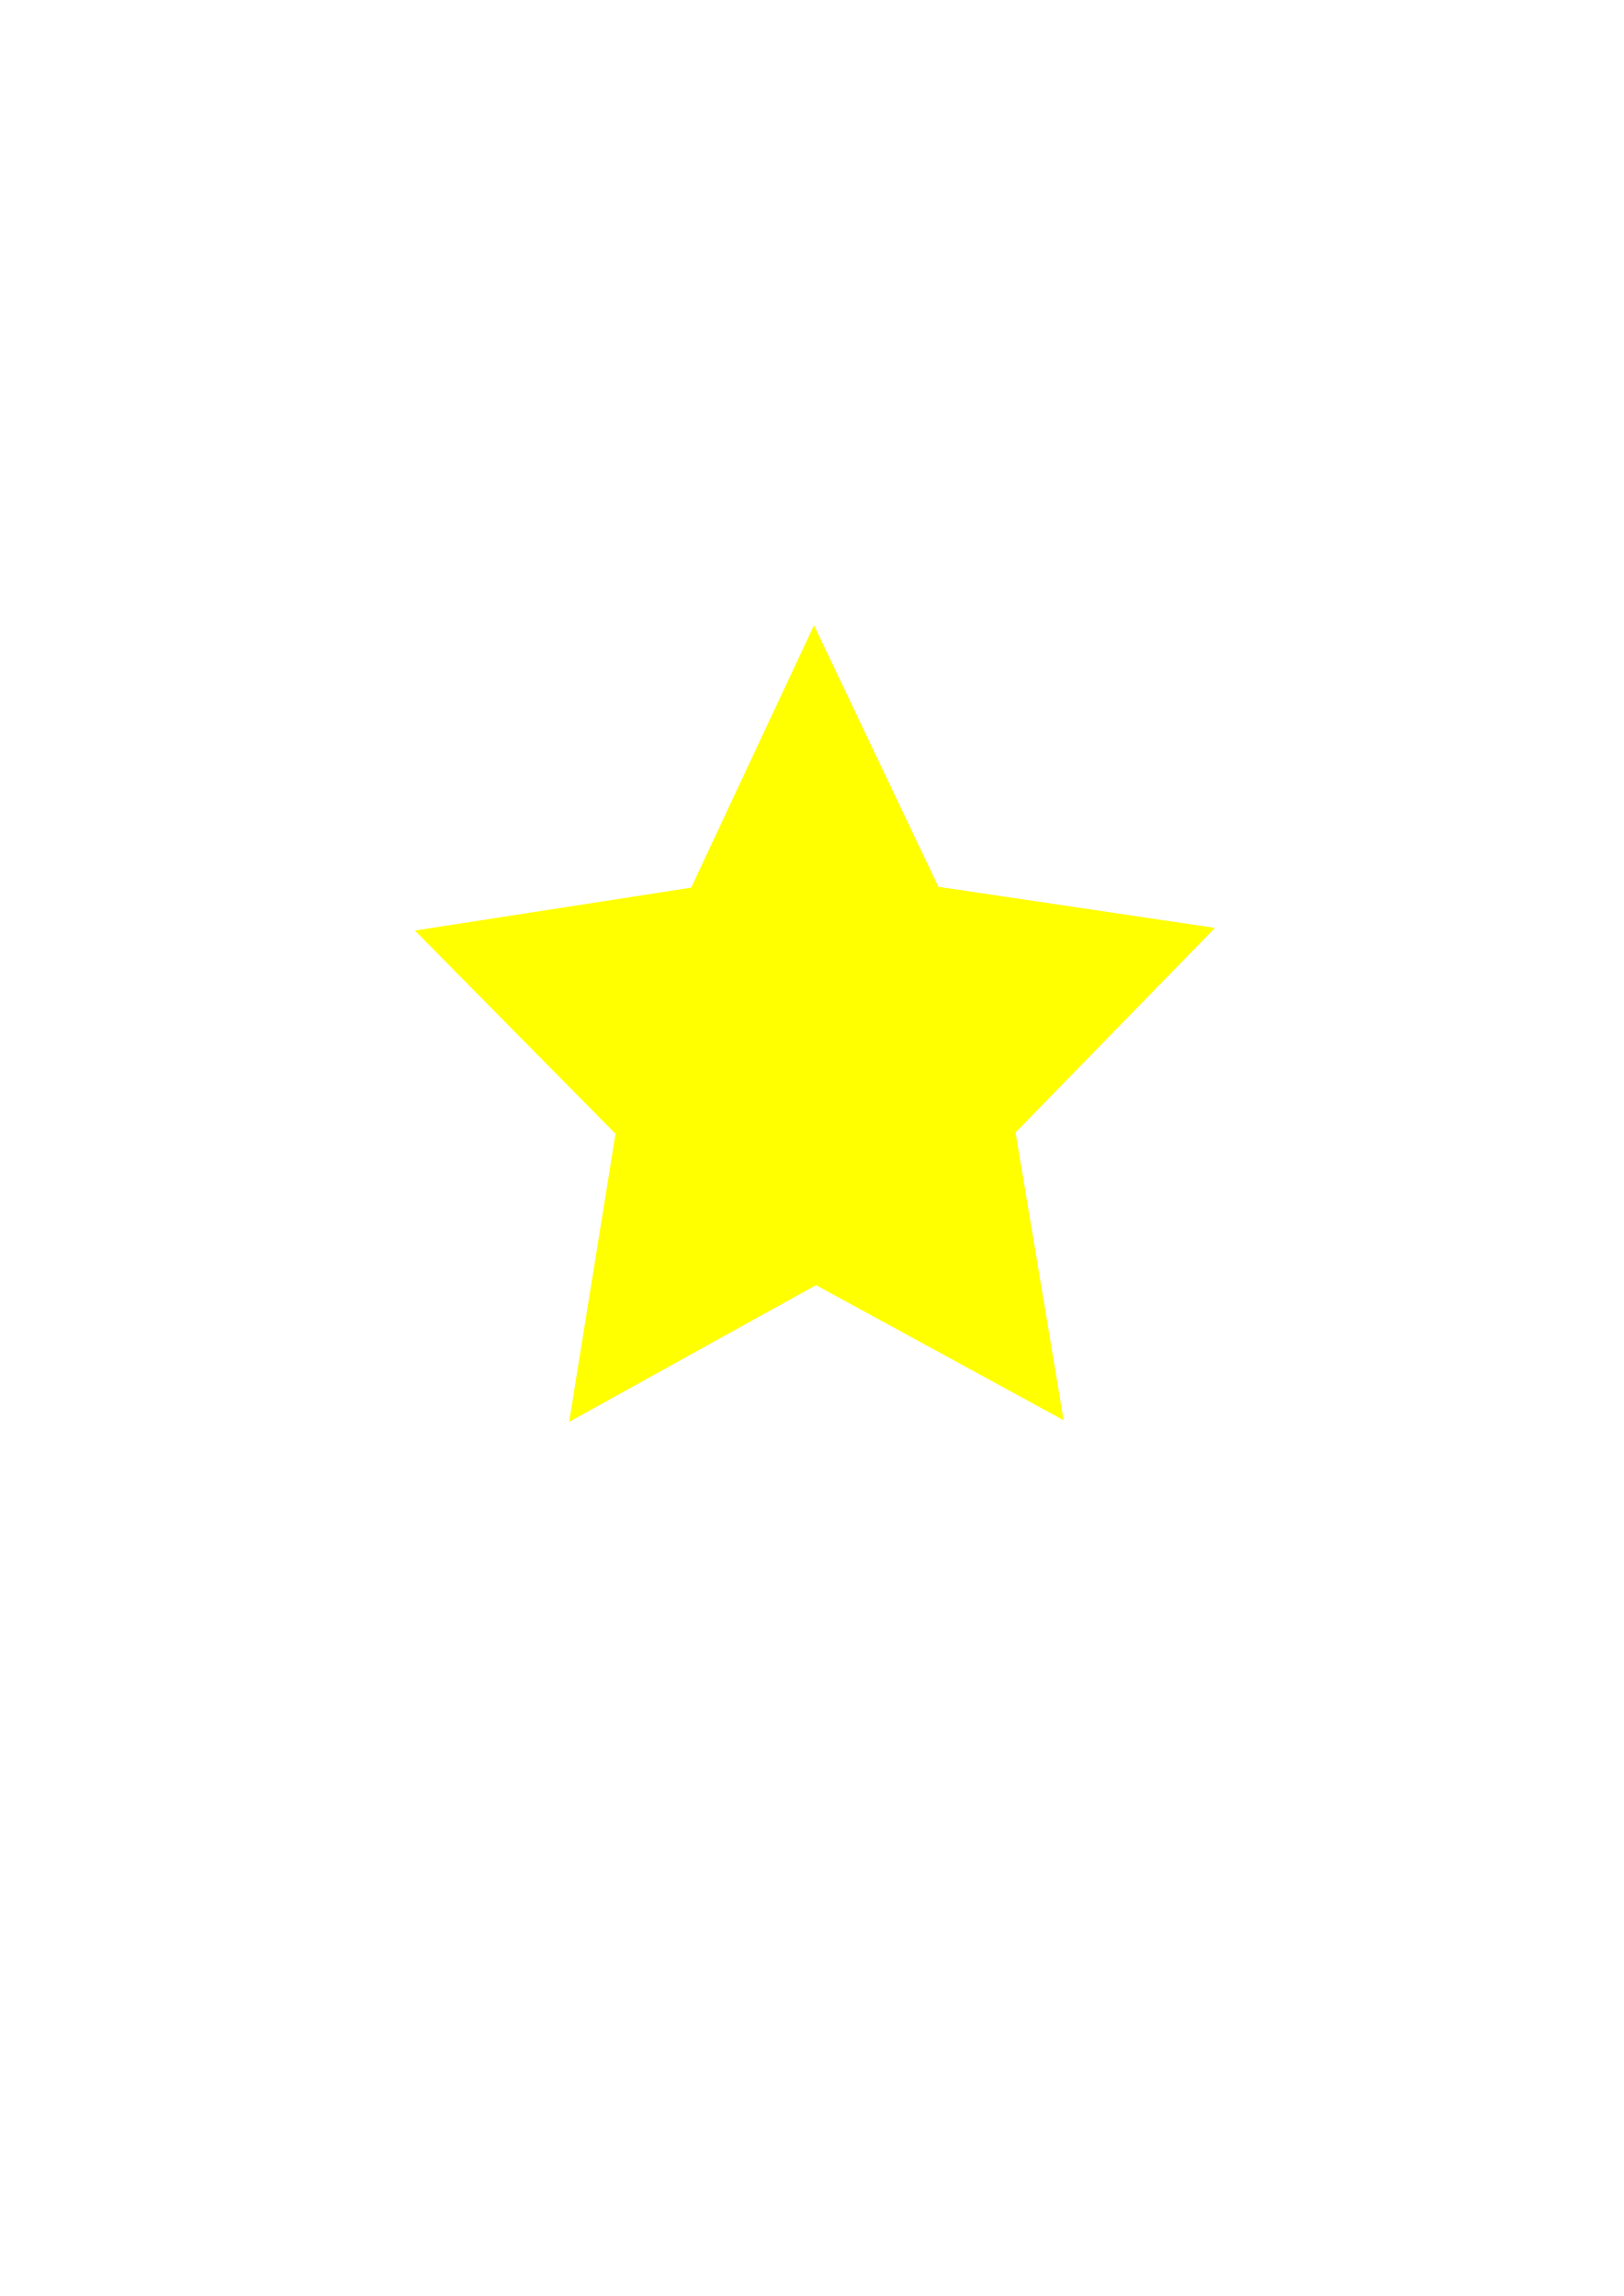
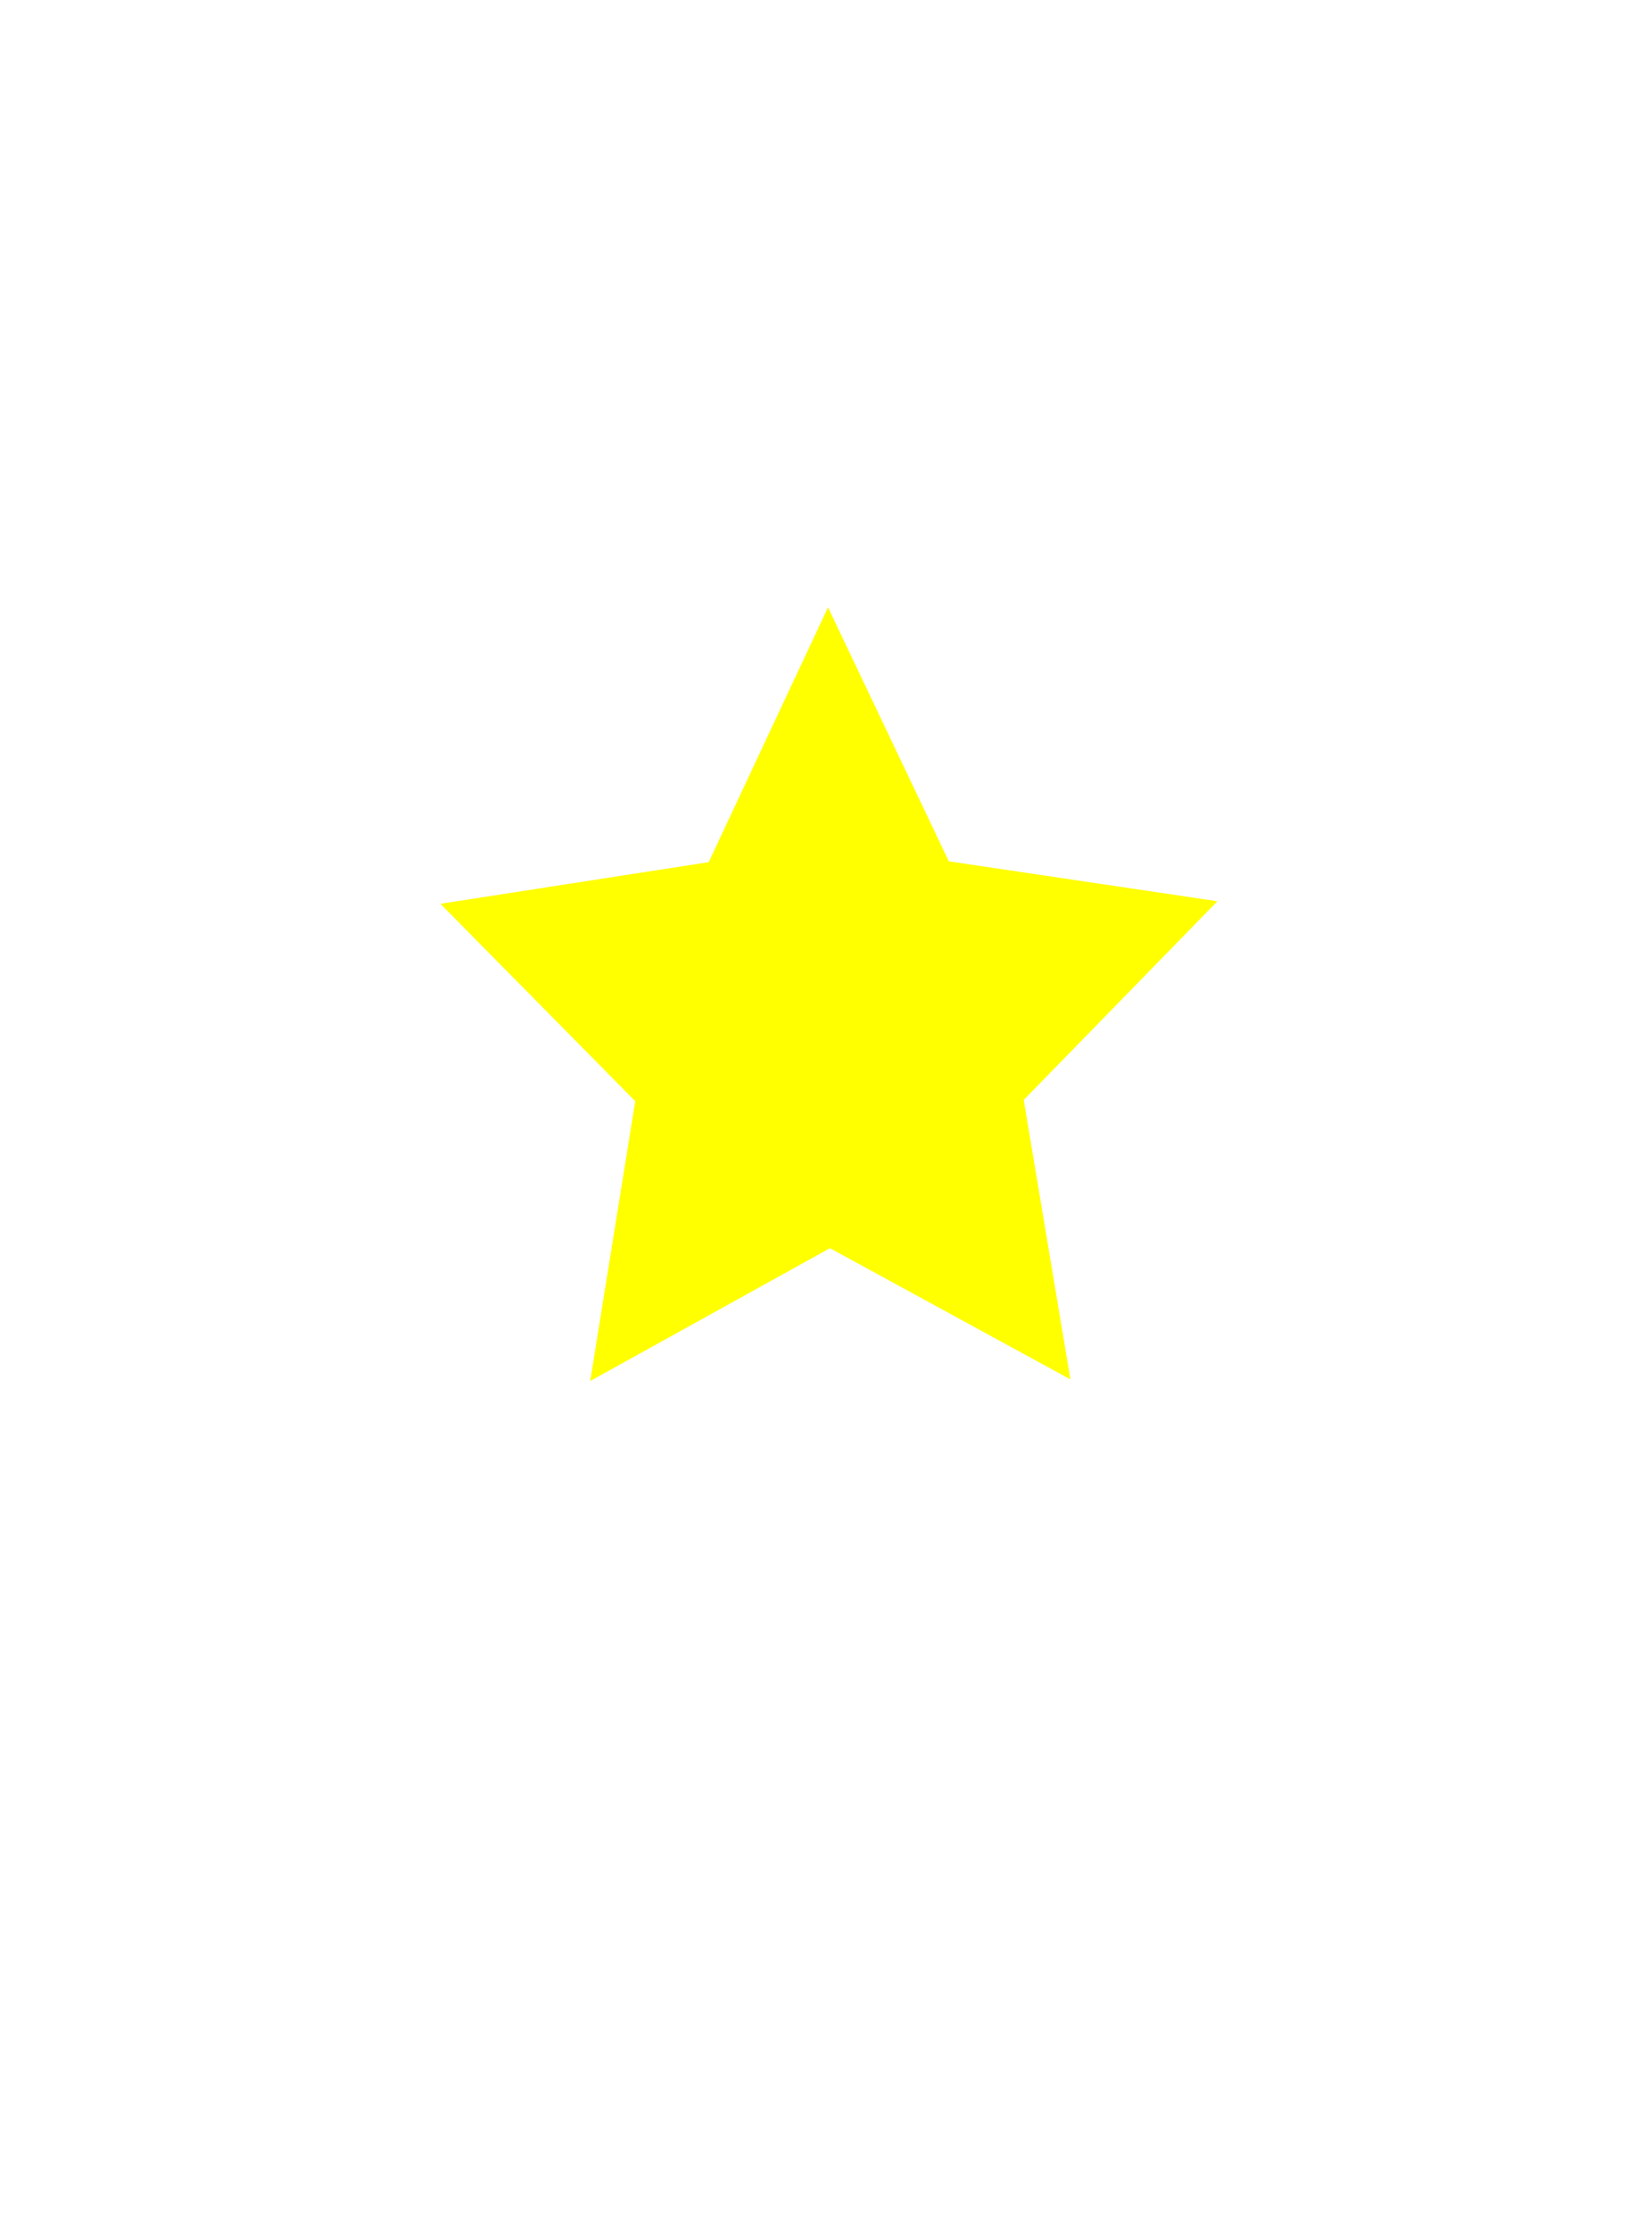
- <svg xmlns="http://www.w3.org/2000/svg" width="210mm" height="297mm" viewBox="0 0 210 297" version="1.1" id="svg8">
+ <svg xmlns="http://www.w3.org/2000/svg" width="20mm" height="27mm" viewBox="0 0 210 297" version="1.1" id="svg8">
  <defs id="defs2" />
  <g id="layer1">
    <path style="fill:#ffff00;fill-rule:evenodd;stroke-width:0.265" id="path10" d="M 134.56,171.601 97.616,152.327 60.794,171.832 67.71,130.741 37.78,101.749 78.997,95.628 97.321,58.204 115.88,95.512 157.134,101.375 127.387,130.554 Z" transform="matrix(0.8669927,0,0,0.9068601,20.9,28.09969)" />
  </g>
</svg>
